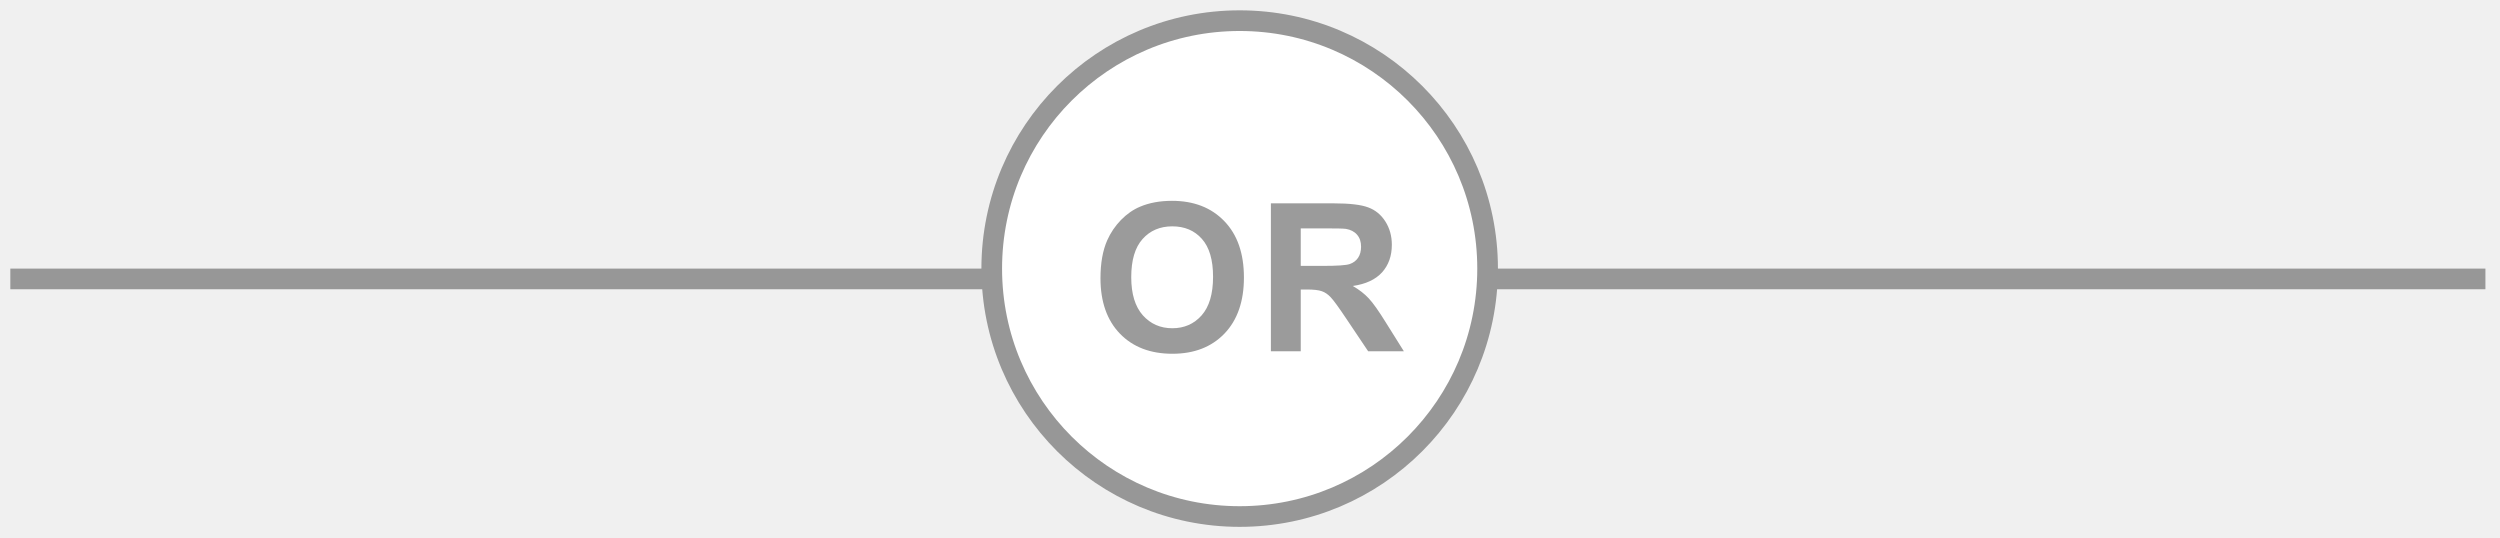
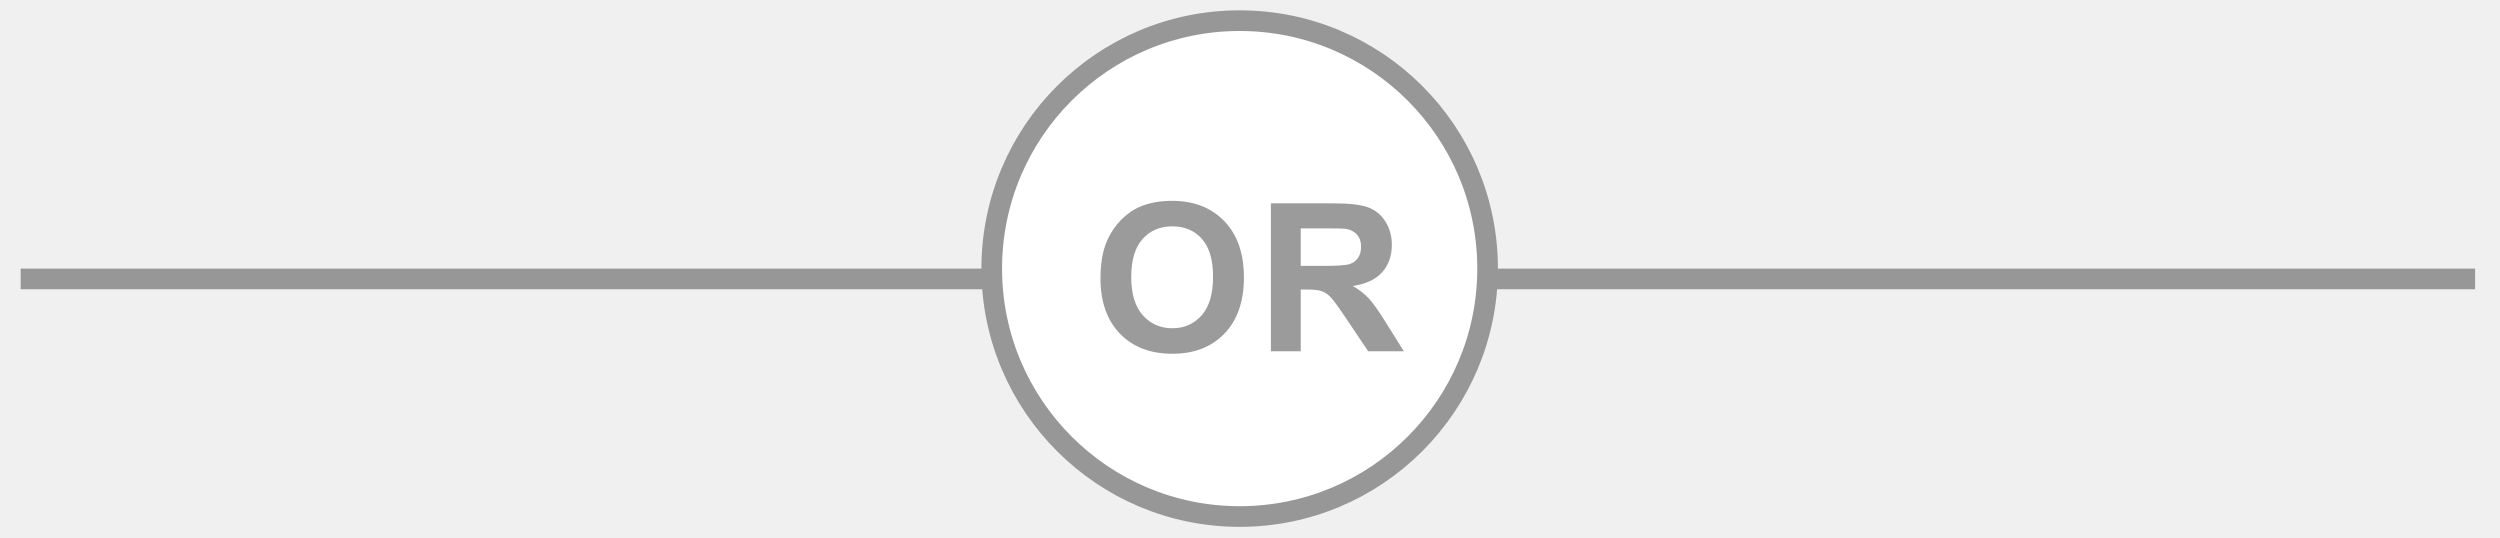
<svg xmlns="http://www.w3.org/2000/svg" width="121" height="26" viewBox="0 0 121 26" fill="none">
-   <path d="M1 13.5H119.795" stroke="#979797" stroke-linecap="square" />
-   <path fill-rule="evenodd" clip-rule="evenodd" d="M60 1C66.627 1 72 6.373 72 13C72 19.627 66.627 25 60 25C53.373 25 48 19.627 48 13C48 6.373 53.373 1 60 1Z" fill="white" stroke="#979797" />
+   <path d="M1 13.5H119.795" stroke="#979797" strokeLinecap="square" />
+   <path fillRule="evenodd" clipRule="evenodd" d="M60 1C66.627 1 72 6.373 72 13C72 19.627 66.627 25 60 25C53.373 25 48 19.627 48 13C48 6.373 53.373 1 60 1Z" fill="white" stroke="#979797" />
  <path d="M53.263 13.465C53.263 12.736 53.372 12.124 53.59 11.629C53.753 11.264 53.974 10.937 54.254 10.648C54.537 10.358 54.847 10.143 55.182 10.003C55.628 9.814 56.142 9.72 56.725 9.72C57.78 9.72 58.623 10.047 59.254 10.701C59.889 11.355 60.206 12.265 60.206 13.431C60.206 14.586 59.892 15.491 59.264 16.145C58.636 16.797 57.796 17.122 56.745 17.122C55.68 17.122 54.834 16.798 54.205 16.15C53.577 15.499 53.263 14.604 53.263 13.465ZM54.752 13.416C54.752 14.227 54.94 14.842 55.314 15.262C55.688 15.678 56.163 15.887 56.74 15.887C57.316 15.887 57.788 15.68 58.156 15.267C58.527 14.85 58.712 14.227 58.712 13.396C58.712 12.576 58.532 11.964 58.17 11.56C57.812 11.157 57.335 10.955 56.74 10.955C56.144 10.955 55.664 11.16 55.299 11.57C54.935 11.977 54.752 12.592 54.752 13.416ZM61.511 17V9.842H64.553C65.318 9.842 65.873 9.907 66.218 10.037C66.566 10.164 66.844 10.392 67.053 10.721C67.261 11.05 67.365 11.425 67.365 11.849C67.365 12.386 67.207 12.83 66.892 13.182C66.576 13.53 66.104 13.75 65.476 13.841C65.788 14.023 66.045 14.223 66.247 14.441C66.452 14.659 66.727 15.047 67.072 15.604L67.946 17H66.218L65.173 15.442C64.802 14.886 64.548 14.536 64.411 14.393C64.274 14.246 64.13 14.147 63.977 14.095C63.824 14.039 63.581 14.012 63.249 14.012H62.956V17H61.511ZM62.956 12.869H64.025C64.719 12.869 65.152 12.84 65.324 12.781C65.497 12.723 65.632 12.622 65.73 12.479C65.827 12.335 65.876 12.156 65.876 11.941C65.876 11.7 65.811 11.507 65.681 11.36C65.554 11.211 65.373 11.116 65.139 11.077C65.022 11.061 64.67 11.053 64.084 11.053H62.956V12.869Z" fill="#9B9B9B" />
</svg>
